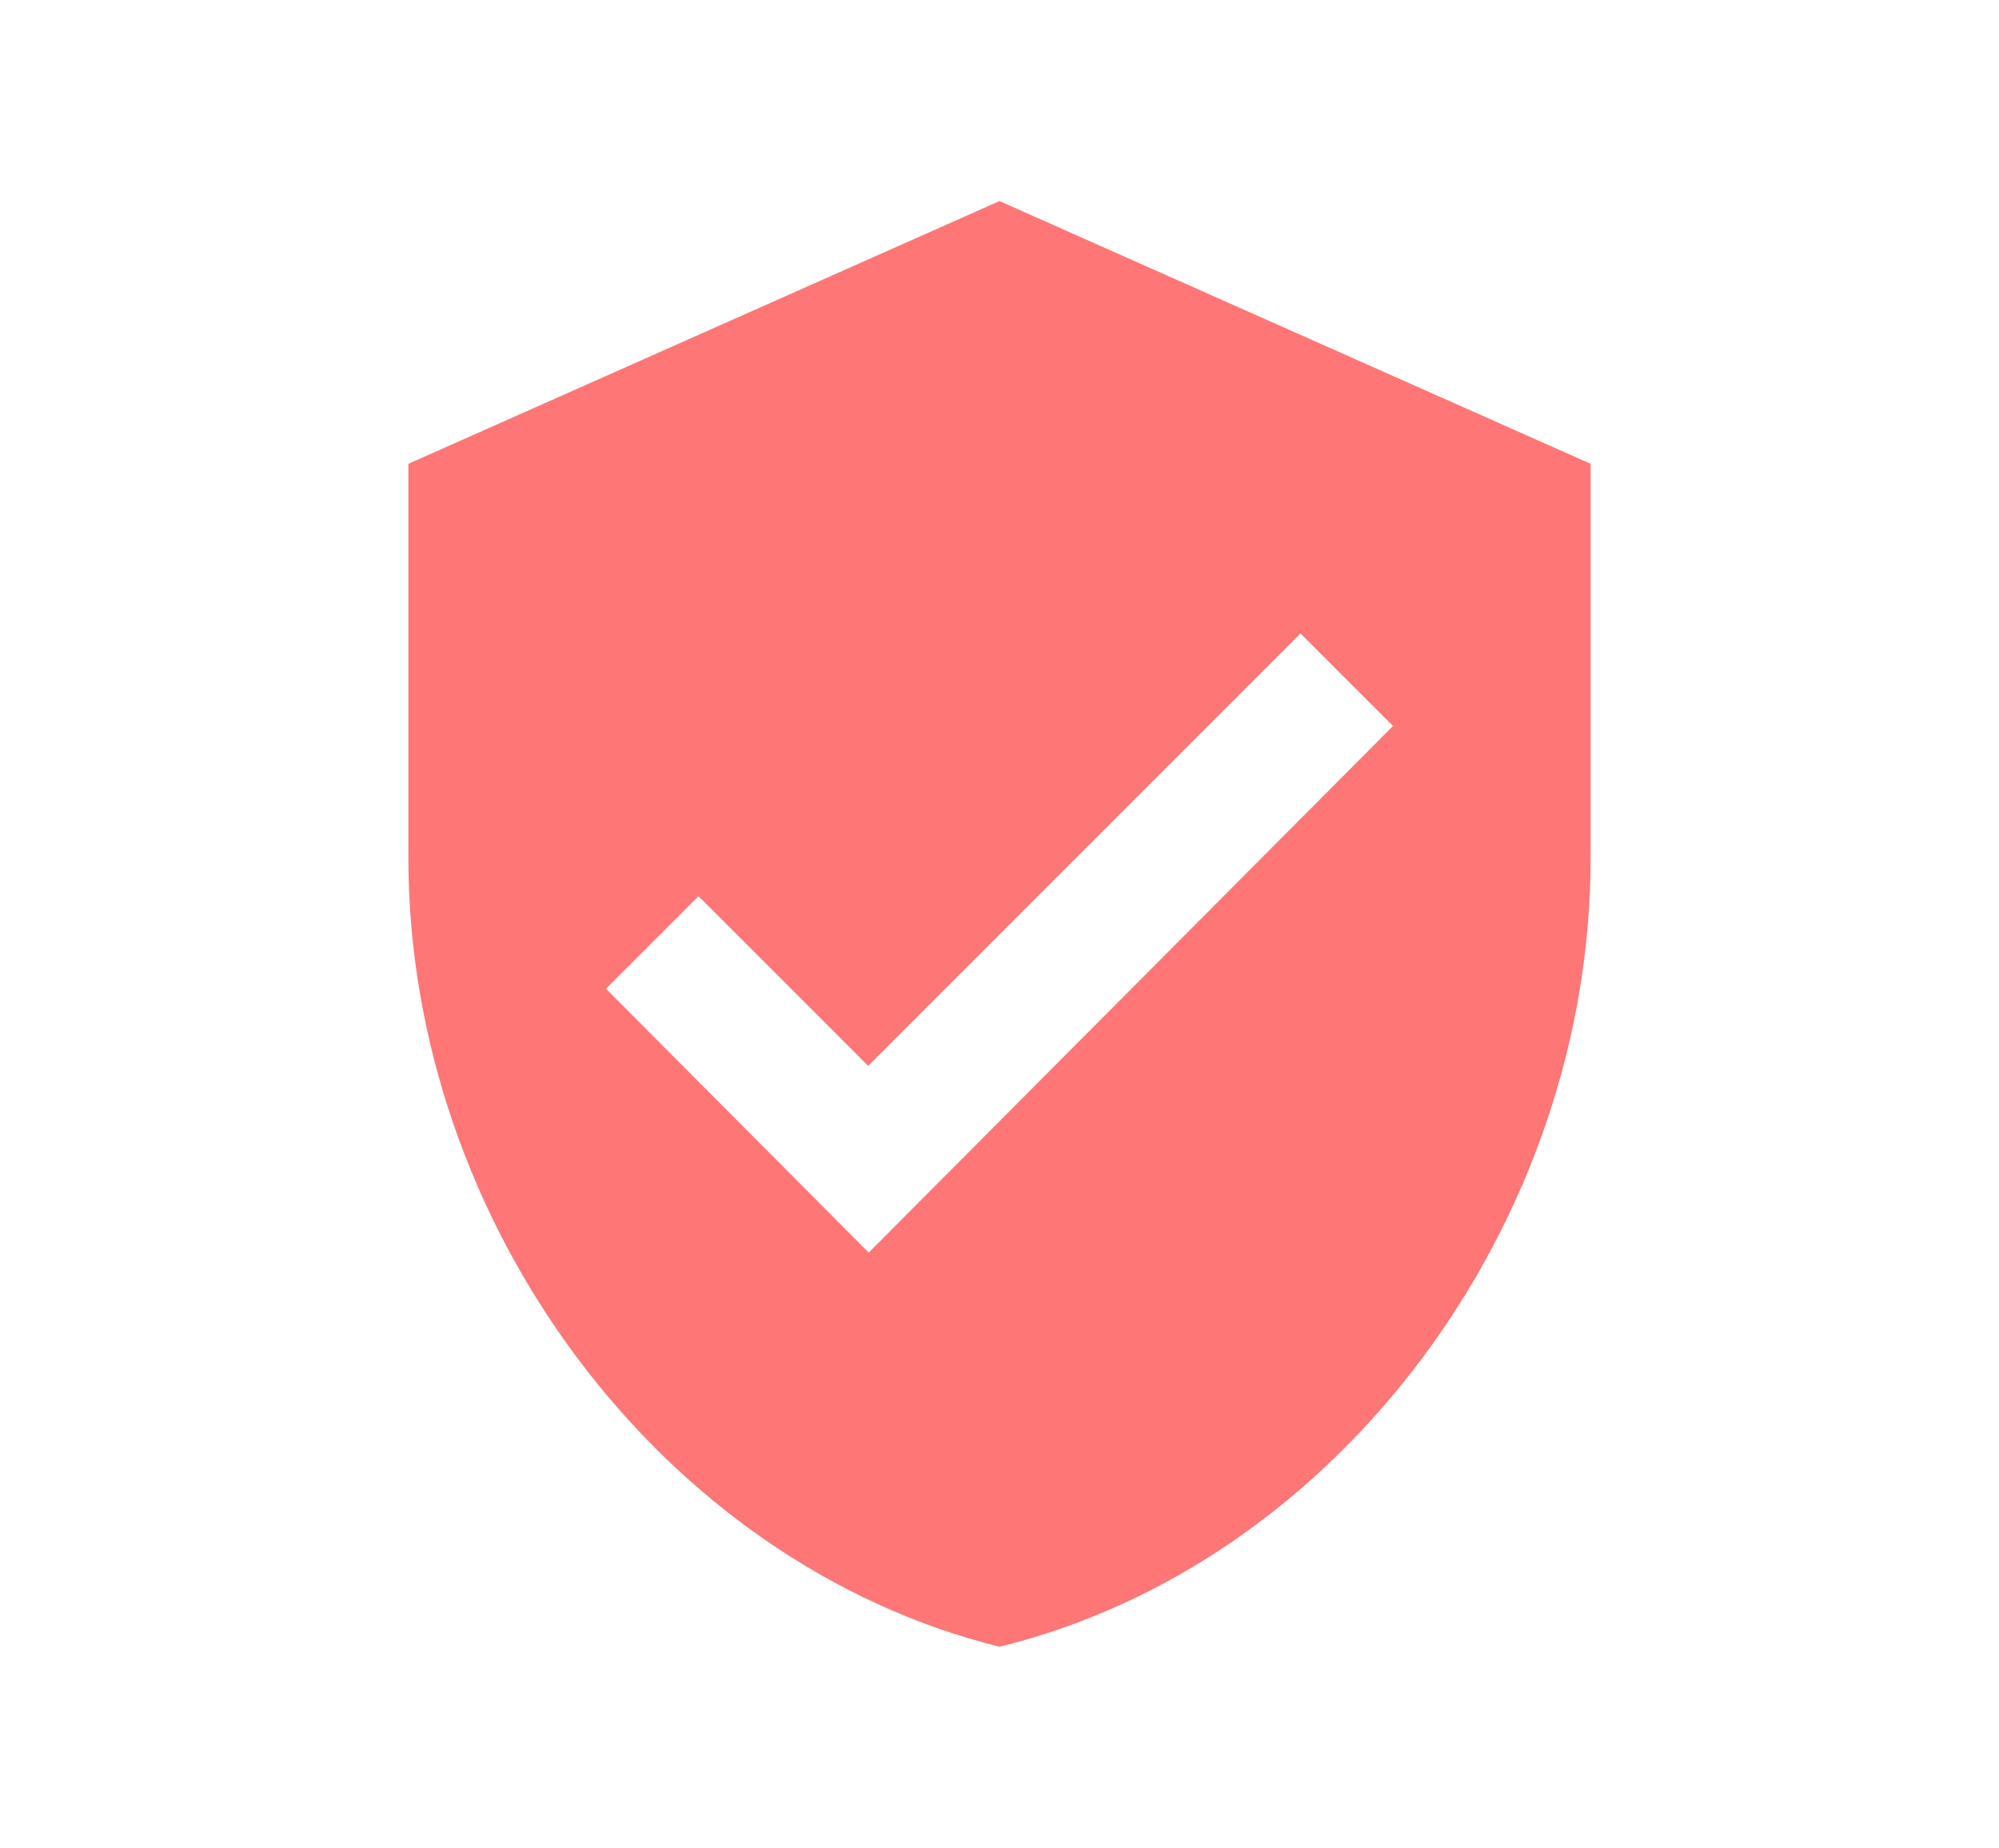
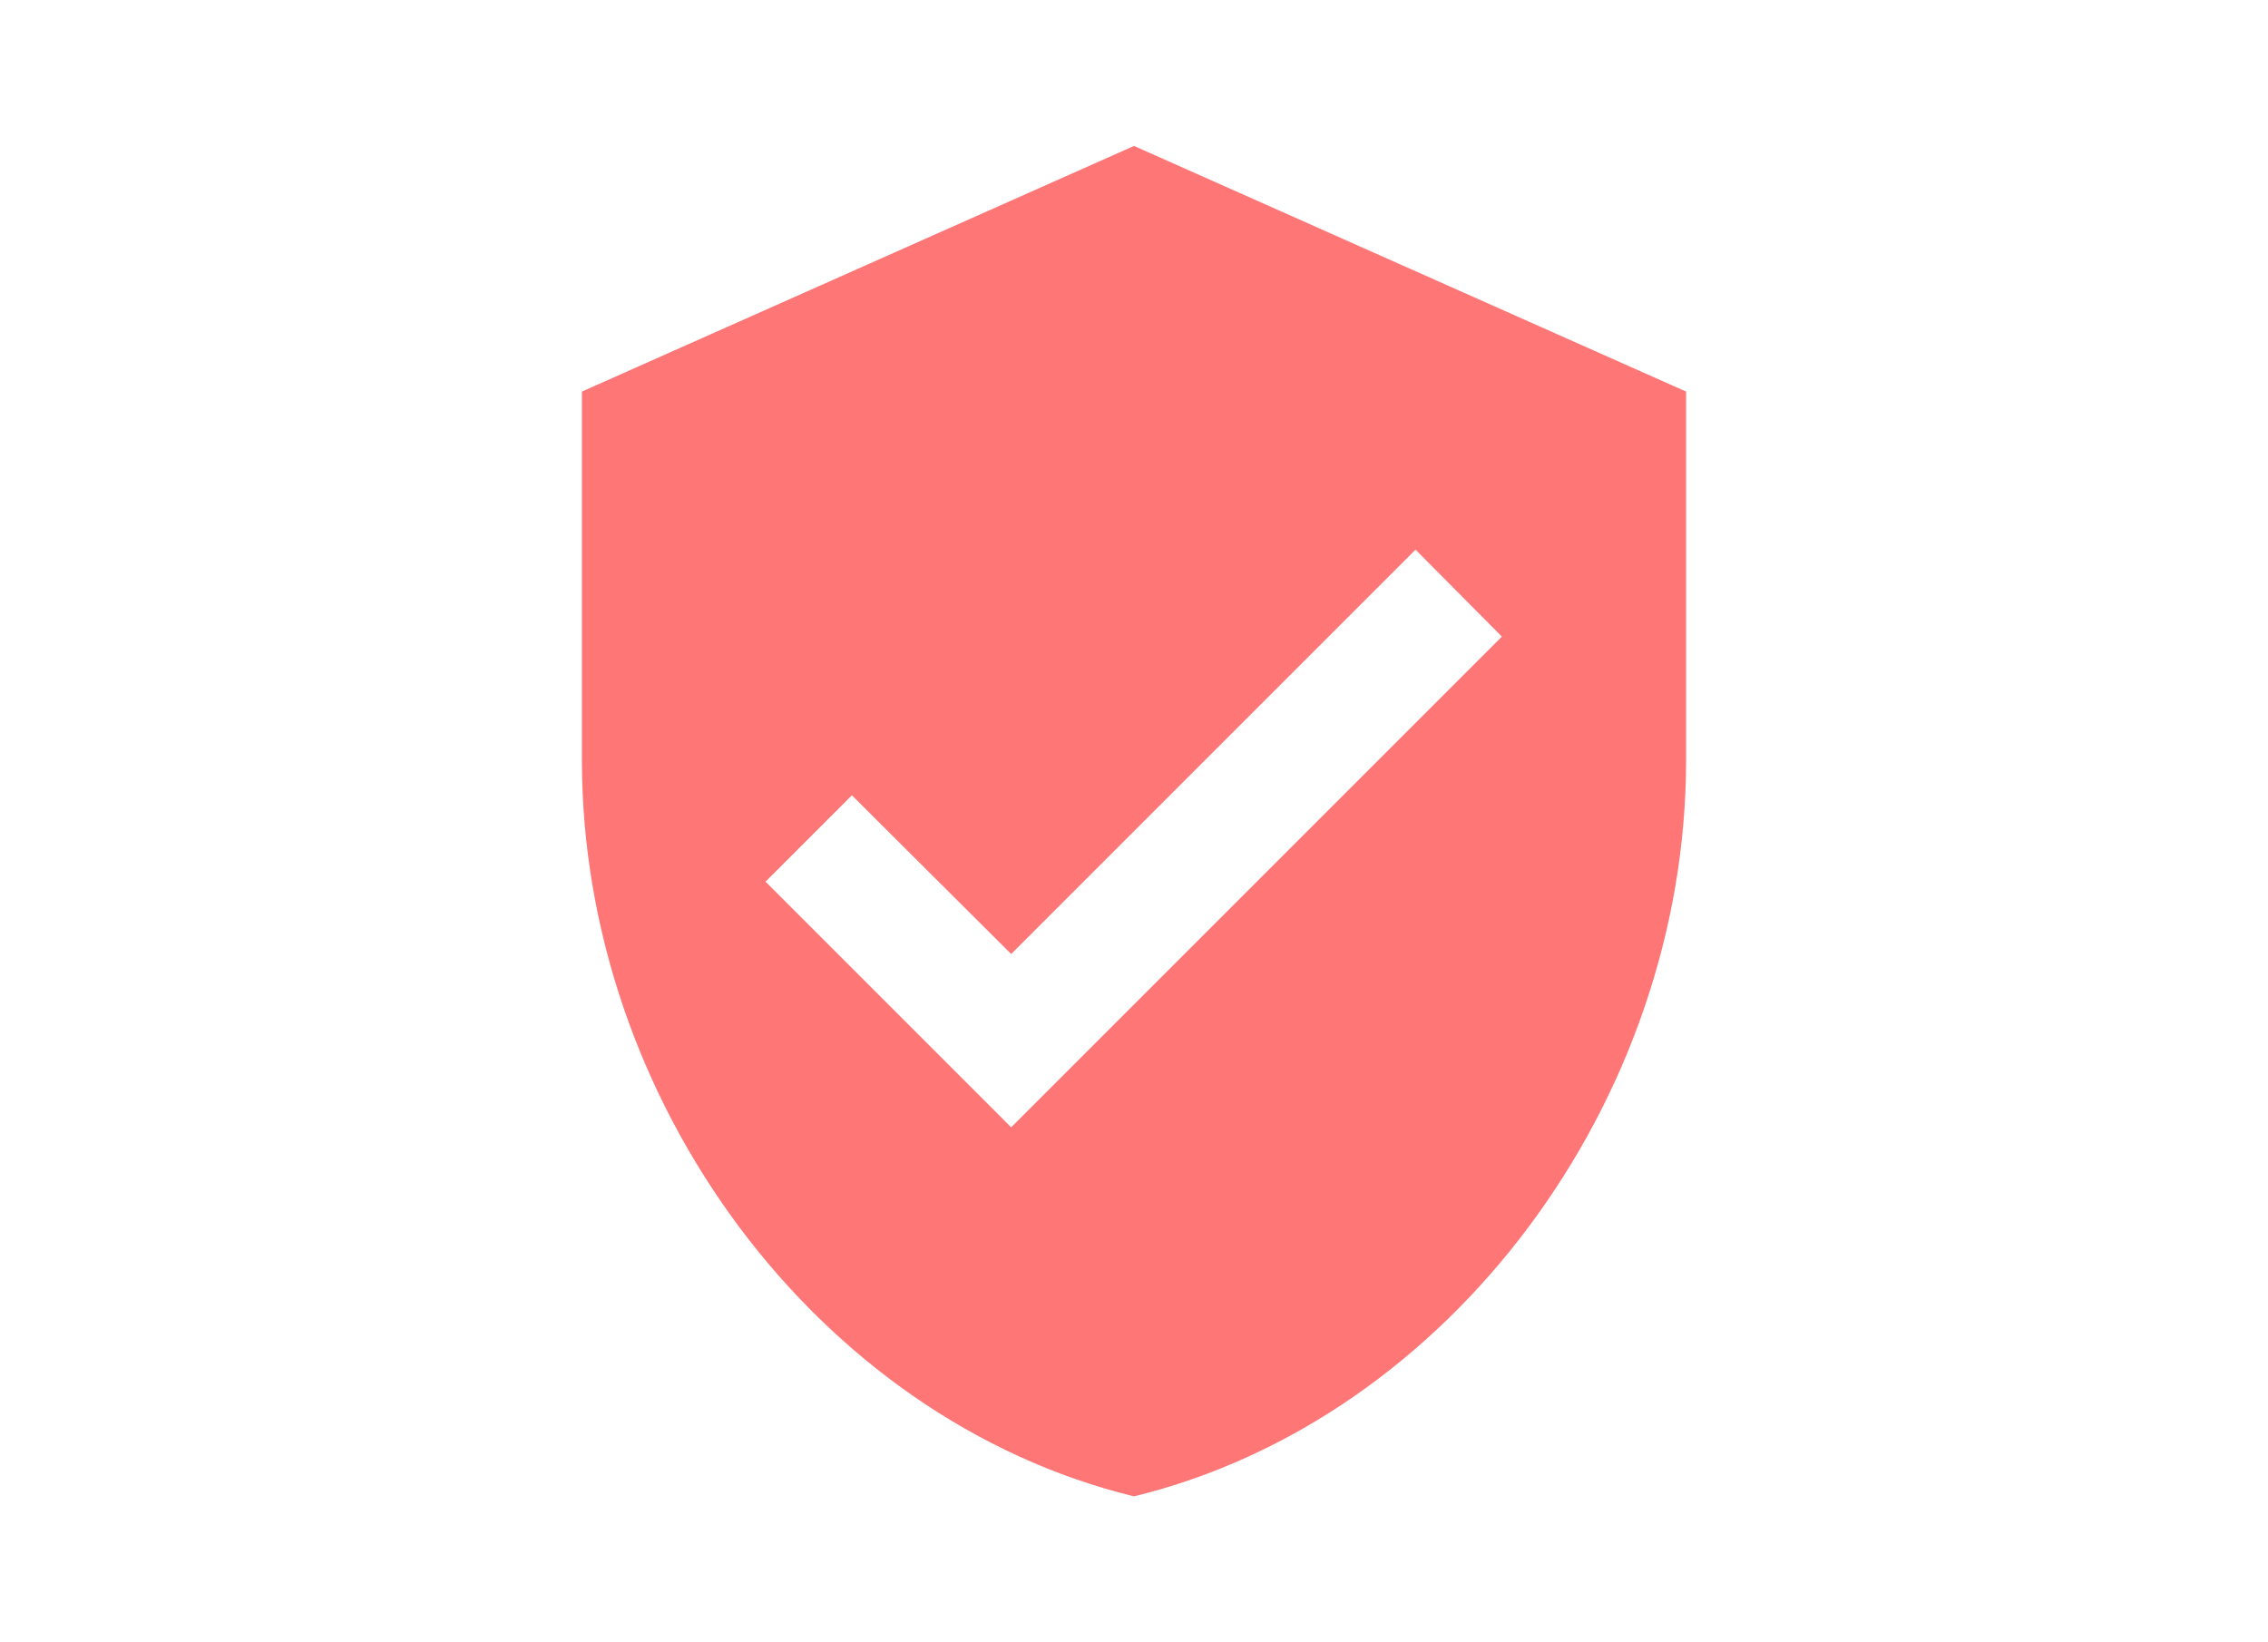
- <svg xmlns="http://www.w3.org/2000/svg" version="1.1" id="guidanceicon" x="0px" y="0px" viewBox="0 0 350 323.5" style="enable-background:new 0 0 350 323.5;" xml:space="preserve">
+ <svg xmlns="http://www.w3.org/2000/svg" version="1.1" id="Circle1" x="0px" y="0px" viewBox="0 0 373 270" style="enable-background:new 0 0 373 270;" xml:space="preserve">
  <style type="text/css">
	.st0{fill:#FF7676;}
</style>
-   <path id="Path_28" class="st0" d="M152.1,219.3l-46-46.2l16.2-16.2l29.7,29.7l75.7-75.7l16.2,16.2L152.1,219.3z M175,35.2l-103.5,46  v69c0,63.8,44.2,123.4,103.5,138.1c59.3-14.5,103.5-74.1,103.5-138.1v-69L175,35.2z" />
+   <g>
+     <g>
+       <path id="Path_28_2_" class="st0" d="M166.3,185.4l-40.4-40.4l14.2-14.2l26.2,26.1l66.5-66.5l14.2,14.3L166.3,185.4z M186.5,24    L95.7,64.4v60.6c0,56,38.7,108.4,90.8,121.1c52-12.7,90.8-65.1,90.8-121.1V64.4L186.5,24z" />
+     </g>
+   </g>
</svg>
